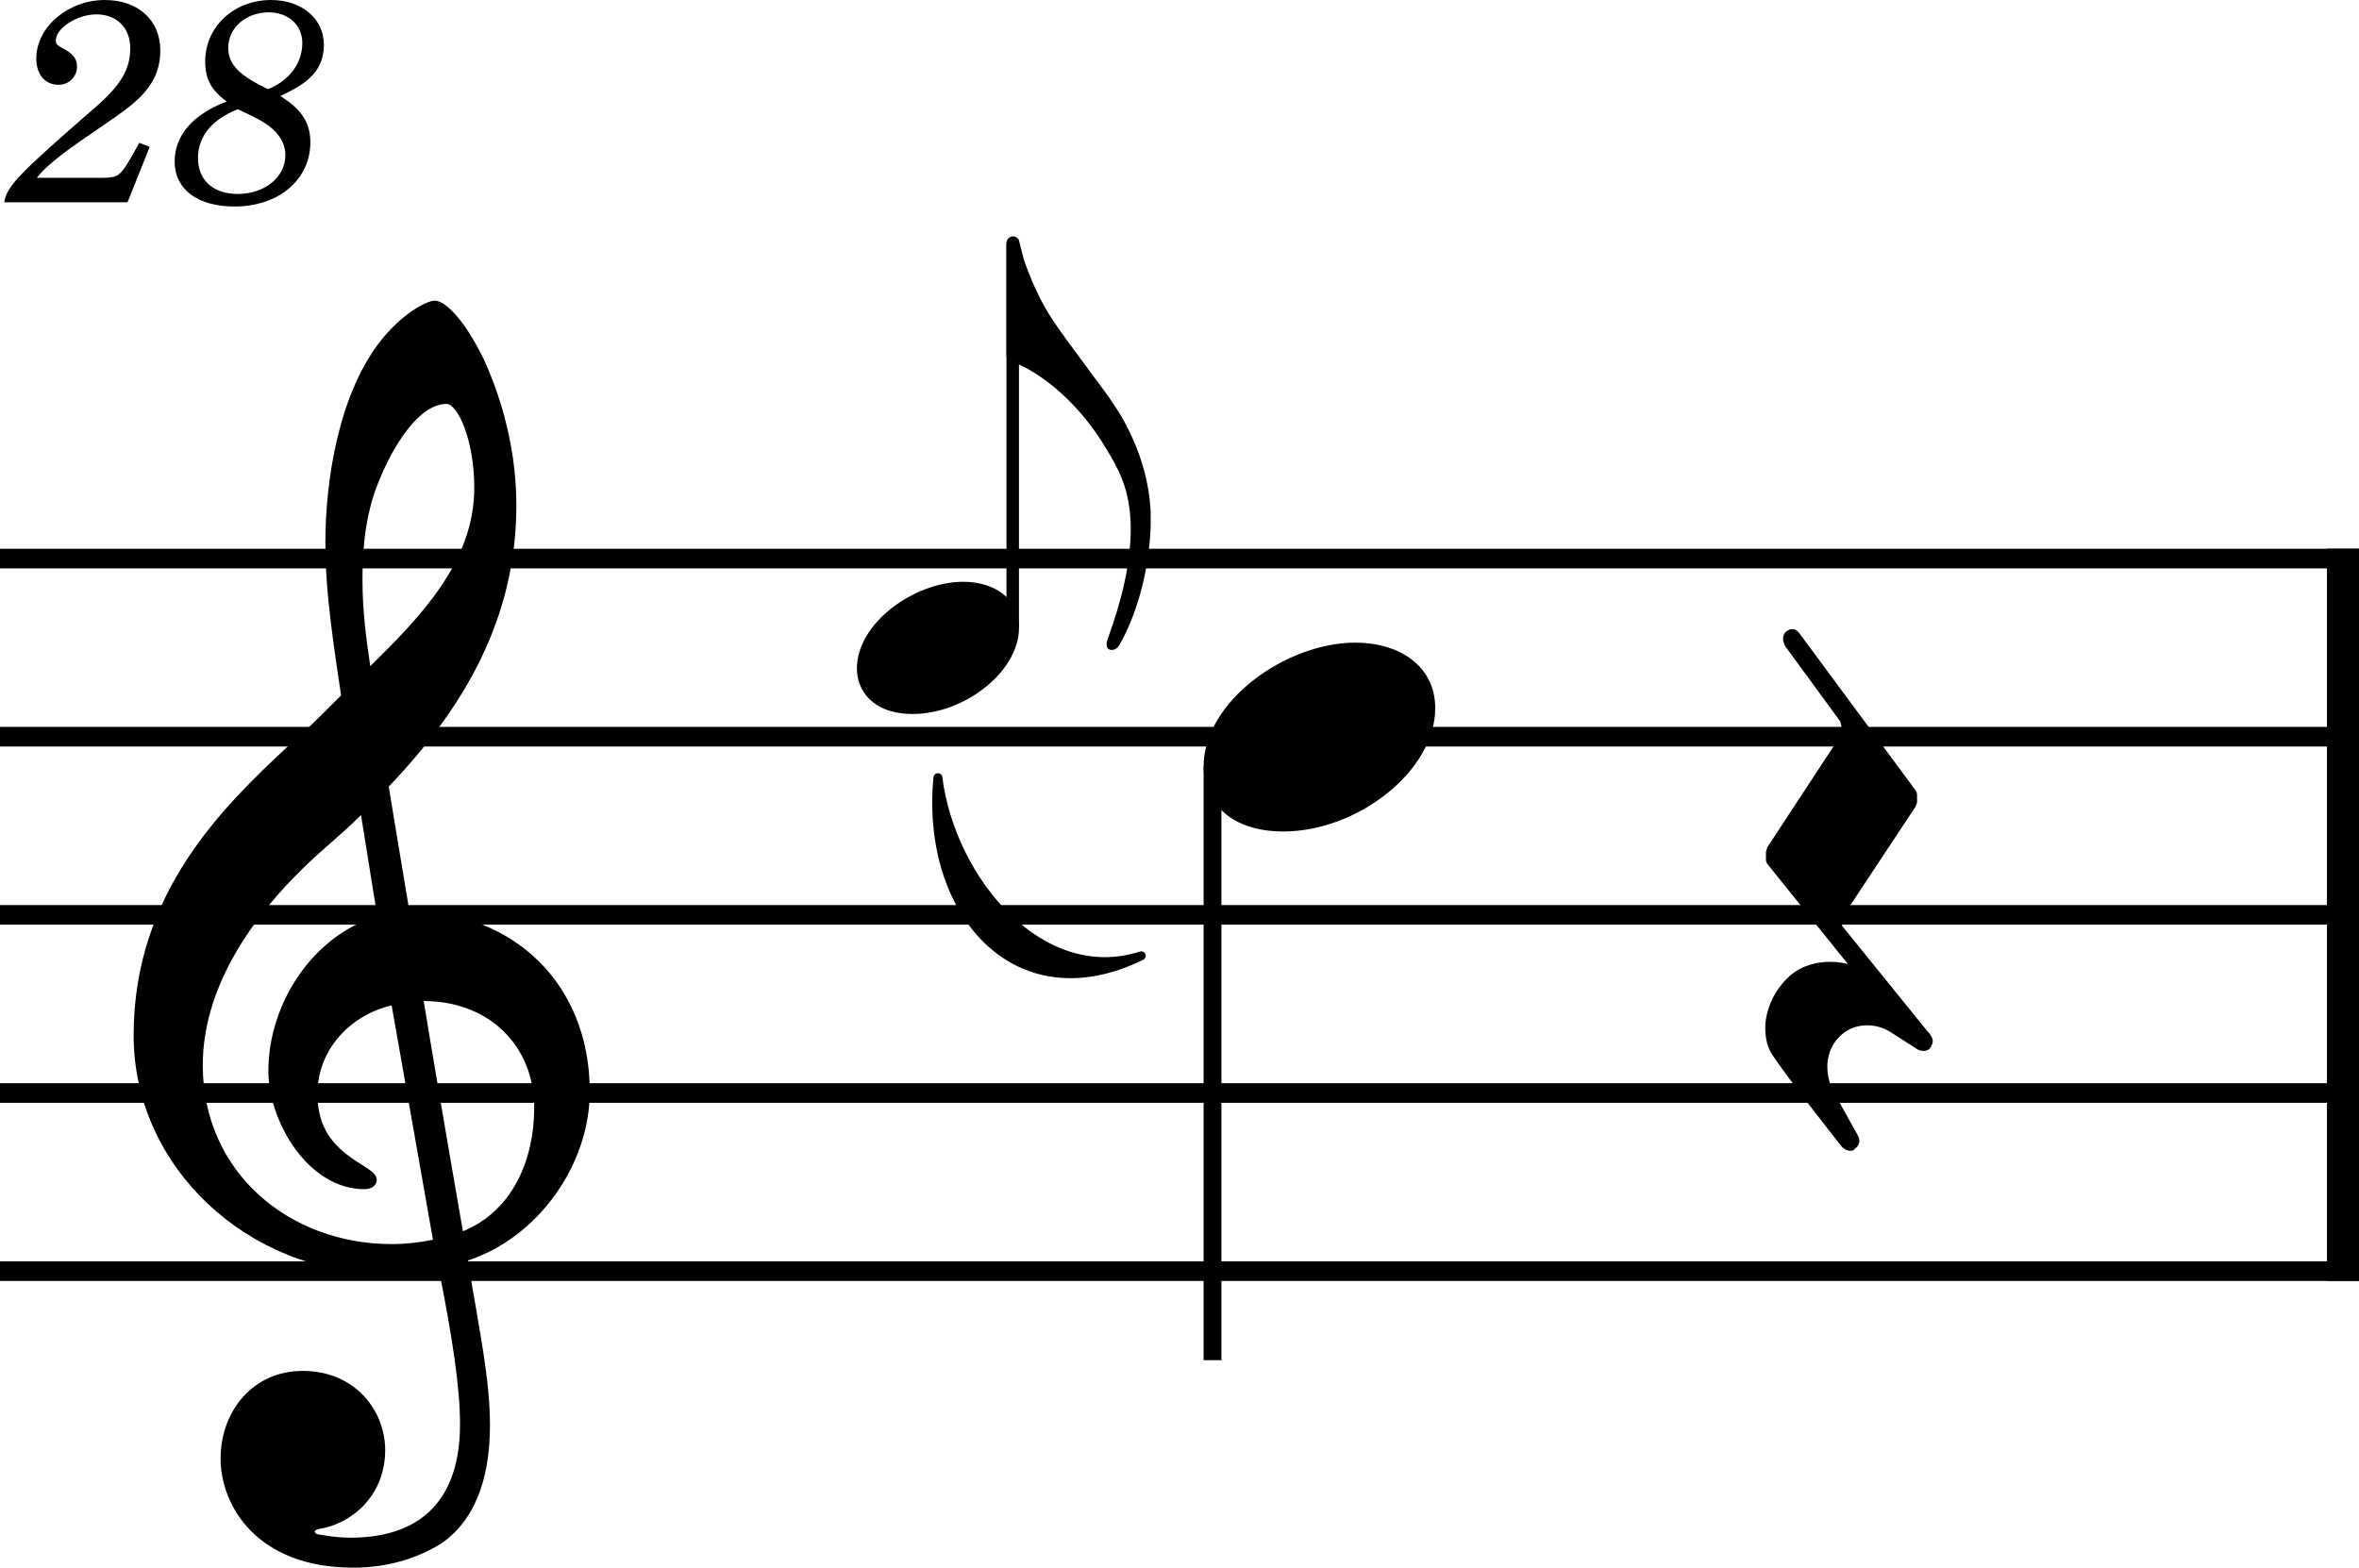
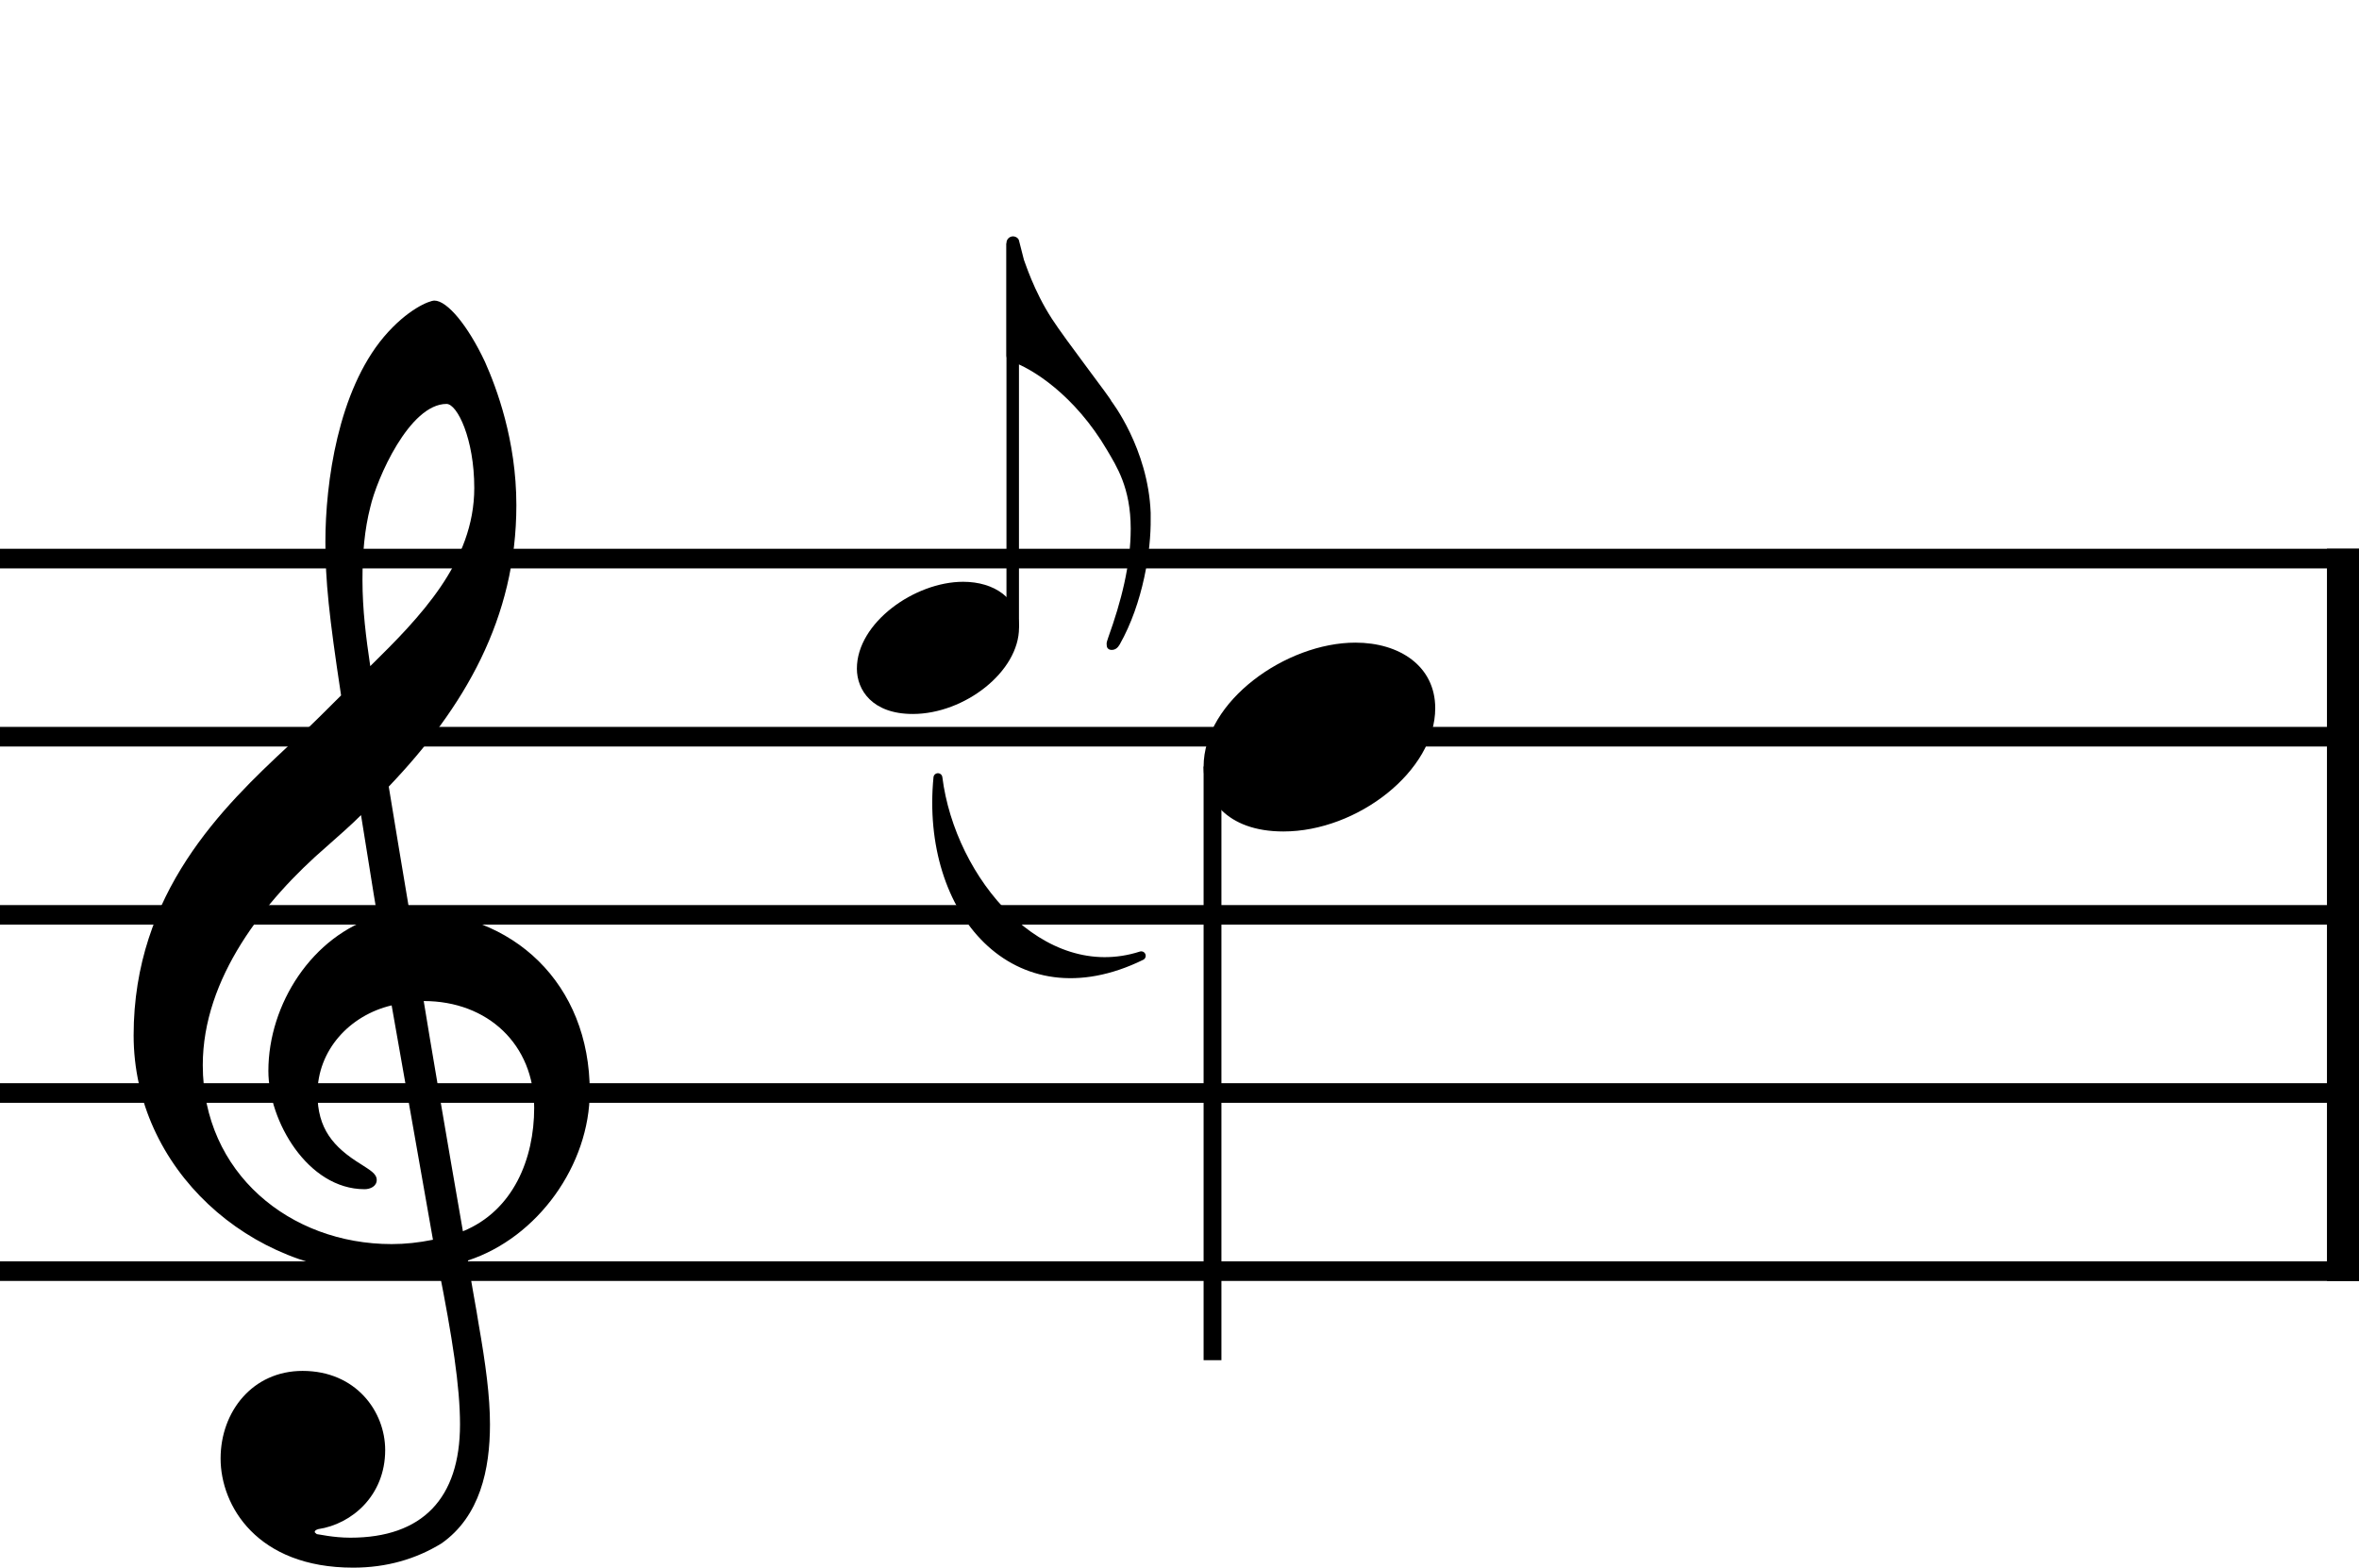
<svg xmlns="http://www.w3.org/2000/svg" width="23.167mm" height="15.398mm" viewBox="0 0 328.35 218.237" version="1.2" id="svg367">
  <defs id="defs367" />
  <polyline class="StaffLines" fill="none" stroke="#000000" stroke-width="2.73" stroke-linejoin="bevel" points="2436.25,1651 2764.6,1651" id="polyline36" transform="translate(-2436.25,-1573.24)" />
  <polyline class="StaffLines" fill="none" stroke="#000000" stroke-width="2.73" stroke-linejoin="bevel" points="2436.25,1675.8 2764.6,1675.8" id="polyline37" transform="translate(-2436.25,-1573.24)" />
  <polyline class="StaffLines" fill="none" stroke="#000000" stroke-width="2.73" stroke-linejoin="bevel" points="2436.25,1700.6 2764.6,1700.6" id="polyline38" transform="translate(-2436.25,-1573.24)" />
  <polyline class="StaffLines" fill="none" stroke="#000000" stroke-width="2.73" stroke-linejoin="bevel" points="2436.25,1725.4 2764.6,1725.4" id="polyline39" transform="translate(-2436.25,-1573.24)" />
  <polyline class="StaffLines" fill="none" stroke="#000000" stroke-width="2.73" stroke-linejoin="bevel" points="2436.25,1750.2 2764.6,1750.2" id="polyline40" transform="translate(-2436.25,-1573.24)" />
-   <path class="MeasureNumber" d="m 19.39,19.88 -1.03,1.84 c -1.61,2.77 -1.92,3 -3.97,3.03 H 5.13 c 0.95,-1.26 2.71,-2.75 5.9,-5 5.28,-3.62 5.64,-3.87 6.77,-4.75 3.2,-2.48 4.51,-4.84 4.51,-8 0,-4.2 -3.11,-7 -7.72,-7 -5.1,0 -9.54,3.77 -9.54,8.13 0,2.23 1.19,3.67 3.11,3.67 1.43,0 2.56,-1.08 2.56,-2.56 0,-1.03 -0.52,-1.72 -1.84,-2.44 -0.96,-0.49 -1.11,-0.67 -1.11,-1.16 0,-1.72 2.95,-3.64 5.67,-3.64 2.8,0 4.69,1.88 4.69,4.69 0,2.98 -1.33,5.19 -4.93,8.31 -10.64,9.24 -12.25,10.92 -12.61,13.16 H 17.75 l 3.09,-7.72 -1.45,-0.56 m 19.64,-6.52 c 3.13,-1.48 6.05,-3.12 6.05,-7.12 0,-3.64 -3.08,-6.24 -7.36,-6.24 -5.16,0 -9.16,3.72 -9.16,8.56 0,2.44 0.85,4 3,5.57 -4.72,1.79 -7.25,4.72 -7.25,8.36 0,3.87 3.21,6.26 8.33,6.26 6.16,0 10.56,-3.75 10.56,-8.95 0,-3.16 -1.71,-4.84 -4.17,-6.44 m -1.72,-0.95 c -4.07,-1.92 -5.54,-3.49 -5.54,-5.77 0,-2.76 2.47,-4.92 5.62,-4.92 2.77,0 4.69,1.77 4.69,4.28 0,3 -2.08,5.36 -4.77,6.41 m -4.23,2.8 c 1.92,0.87 2.56,1.18 3.56,1.79 2,1.21 3.08,2.8 3.08,4.6 0,3.07 -2.88,5.4 -6.64,5.4 -3.41,0 -5.52,-1.92 -5.52,-5 0,-3 1.93,-5.36 5.52,-6.79" id="path96" />
  <path class="SlurSegment" stroke="#000000" stroke-width="1.24" stroke-linecap="round" stroke-linejoin="round" fill-rule="evenodd" d="m 130.55,108.26 c 1.81,14.39 14.38,29.27 28.3,24.8 -17.53,8.59 -30.1,-6.29 -28.3,-24.8" id="path143" />
  <polyline class="BarLine" fill="none" stroke="#000000" stroke-width="4.46" stroke-linejoin="bevel" points="2762.37,1649.63 2762.37,1751.56" id="polyline192" transform="translate(-2436.25,-1573.24)" />
  <polyline class="Stem" fill="none" stroke="#000000" stroke-width="2.48" stroke-linejoin="bevel" points="2605.02,1679.96 2605.02,1762.6" id="polyline203" transform="translate(-2436.25,-1573.24)" />
  <polyline class="Stem" fill="none" stroke="#000000" stroke-width="1.74" stroke-linejoin="bevel" points="2577.21,1660.62 2577.21,1607.12" id="polyline204" transform="translate(-2436.25,-1573.24)" />
  <path class="Hook" d="m 140.09,49.505 c 0,0.206 0.065,0.553 0.553,0.76 2.984,0.976 8.962,4.731 13.476,12.434 1.248,2.148 3.266,5.143 3.266,10.904 0,5.002 -1.324,10.134 -3.125,15.136 -0.141,0.423 -0.282,0.77 -0.217,1.042 0,0.282 0.076,0.488 0.347,0.629 0.141,0.065 0.282,0.065 0.347,0.065 0.488,0 0.835,-0.271 1.117,-0.759 3.266,-5.772 4.373,-13.129 4.308,-17.501 0,-0.347 0,-0.553 0,-0.836 -0.347,-8.962 -5.49,-15.559 -5.49,-15.559 0.206,0 -6.391,-8.539 -8.268,-11.458 -2.561,-3.96 -3.743,-7.91 -3.884,-8.192 -0.065,-0.206 -0.694,-2.712 -0.694,-2.712 -0.065,-0.271 -0.412,-0.553 -0.835,-0.553 -0.488,0 -0.901,0.423 -0.901,0.901 v 15.7" id="path234" style="stroke-width:0.694" />
  <path class="Note" d="m 119.27,93.079 c 0,2.984 2.148,6.315 7.779,6.315 7.215,0 14.789,-5.902 14.789,-12.011 0,-4.101 -3.472,-6.391 -7.779,-6.391 -6.738,0 -14.789,5.696 -14.789,12.087" id="path248" style="stroke-width:0.694" />
  <path class="Note" d="m 167.53,106.73 c 0,4.263 3.069,9.021 11.113,9.021 10.308,0 21.127,-8.432 21.127,-17.159 0,-5.859 -4.96,-9.129 -11.113,-9.129 -9.625,0 -21.127,8.137 -21.127,17.267" id="path269" style="stroke-width:0.992" />
  <path class="Clef" d="m 74.353,154.237 c 0,7.053 -2.883,14.291 -9.92,17.174 -2.077,-11.904 -4.758,-27.683 -5.456,-32.054 8.928,0 15.376,6.061 15.376,14.88 M 60.264,172.589 c -1.984,0.403 -3.859,0.604 -5.751,0.604 -14.182,0 -26.288,-9.92 -26.288,-24.908 0,-12.09 8.525,-22.909 17.267,-30.458 1.674,-1.488 3.271,-2.867 4.759,-4.355 0.883,5.347 1.581,10.013 2.278,14.089 -9.036,2.681 -15.174,12.199 -15.174,21.53 0,6.944 5.456,16.461 13.392,16.461 0.79,0 1.689,-0.403 1.689,-1.287 0,-0.899 -0.992,-1.395 -2.185,-2.185 -3.875,-2.387 -6.061,-4.96 -6.061,-9.827 0,-6.045 4.464,-10.912 10.323,-12.292 l 5.751,32.628 M 51.537,70.615 c 0.899,-3.968 5.456,-14.384 10.618,-14.384 1.488,0 3.859,4.851 3.859,11.702 0,10.323 -7.626,18.058 -14.477,24.8 -0.589,-3.968 -1.085,-7.827 -1.085,-11.997 0,-3.673 0.295,-7.053 1.085,-10.121 m -20.832,132.432 c 0,6.557 5.053,15.19 18.445,15.19 4.665,0 8.742,-1.193 12.307,-3.379 5.363,-3.766 6.743,-10.323 6.743,-16.569 0,-3.859 -0.589,-8.323 -1.581,-13.981 -0.295,-1.984 -0.899,-4.96 -1.488,-8.835 9.718,-3.177 16.957,-13.299 16.957,-23.514 0,-14.973 -10.617,-25.095 -25.095,-25.095 -0.992,-5.952 -1.984,-11.811 -2.883,-17.36 10.525,-11.021 17.763,-23.421 17.763,-39.184 0,-9.037 -2.774,-16.368 -4.371,-19.948 -2.371,-5.053 -5.255,-8.525 -7.037,-8.525 -0.697,0 -3.766,1.193 -7.037,5.053 -6.355,7.548 -8.137,20.243 -8.137,28.566 0,5.363 0.496,10.23 2.185,21.343 -0.109,0.093 -5.27,5.347 -7.347,7.037 -9.036,8.432 -21.529,20.429 -21.529,40.284 0,18.538 16.167,33.124 34.627,33.124 2.867,0 5.549,-0.295 7.827,-0.697 1.891,9.532 2.976,16.476 2.976,21.731 0,10.323 -5.255,15.779 -15.267,15.779 -2.387,0 -4.464,-0.496 -4.666,-0.496 -0.093,-0.109 -0.294,-0.202 -0.294,-0.295 0,-0.201 0.201,-0.31 0.496,-0.403 4.665,-0.697 9.315,-4.665 9.315,-11.005 0,-5.363 -4.061,-11.021 -11.501,-11.021 -6.944,0 -11.408,5.657 -11.408,12.199" id="path280" style="stroke-width:0.992" />
-   <path class="Rest" d="m 268.526,143.821 c -0.093,-0.093 -0.295,-0.295 -0.589,-0.682 l -11.408,-14.09 c -0.109,-0.108 -0.202,-0.403 -0.202,-0.605 0,-0.294 0.093,-0.682 0.202,-0.883 l 10.106,-15.283 c 0.108,-0.202 0.201,-0.496 0.201,-0.698 v -0.883 c 0,-0.295 -0.093,-0.605 -0.295,-0.791 l -16.073,-21.731 c 0,0 -0.388,-0.605 -0.992,-0.605 -0.294,0 -0.496,0.109 -0.79,0.31 -0.403,0.295 -0.496,0.682 -0.496,0.992 0,0.589 0.294,1.085 0.294,1.085 l 7.549,10.323 c 0.186,0.295 0.294,0.682 0.294,1.178 0,0.403 -0.108,0.899 -0.294,1.193 l -10.029,15.283 c -0.093,0.201 -0.202,0.589 -0.202,0.79 v 0.899 c 0,0.295 0.108,0.589 0.31,0.791 l 11.098,13.795 c -0.388,-0.108 -1.287,-0.31 -2.48,-0.31 -1.674,0 -3.86,0.403 -5.642,1.984 -2.186,1.984 -3.379,4.774 -3.379,7.254 0,1.379 0.294,2.774 1.085,3.859 2.092,3.177 9.532,12.601 9.532,12.601 0,0 0.496,0.605 1.194,0.605 0.186,0 0.387,0 0.589,-0.201 0.496,-0.403 0.697,-0.791 0.697,-1.194 0,-0.403 -0.201,-0.697 -0.294,-0.899 -0.31,-0.496 -3.472,-6.247 -3.472,-6.247 0,0 -0.698,-1.395 -0.698,-3.177 0,-1.287 0.388,-2.867 1.69,-4.169 1.178,-1.178 2.573,-1.581 3.859,-1.581 1.287,0 2.387,0.403 3.177,0.899 l 3.875,2.48 c 0,0 0.387,0.186 0.79,0.186 0.388,0 0.698,-0.093 0.992,-0.496 0.202,-0.388 0.295,-0.589 0.295,-0.884 0,-0.294 -0.093,-0.496 -0.295,-0.79 l -0.201,-0.31" id="path295" style="stroke-width:0.992" />
</svg>
